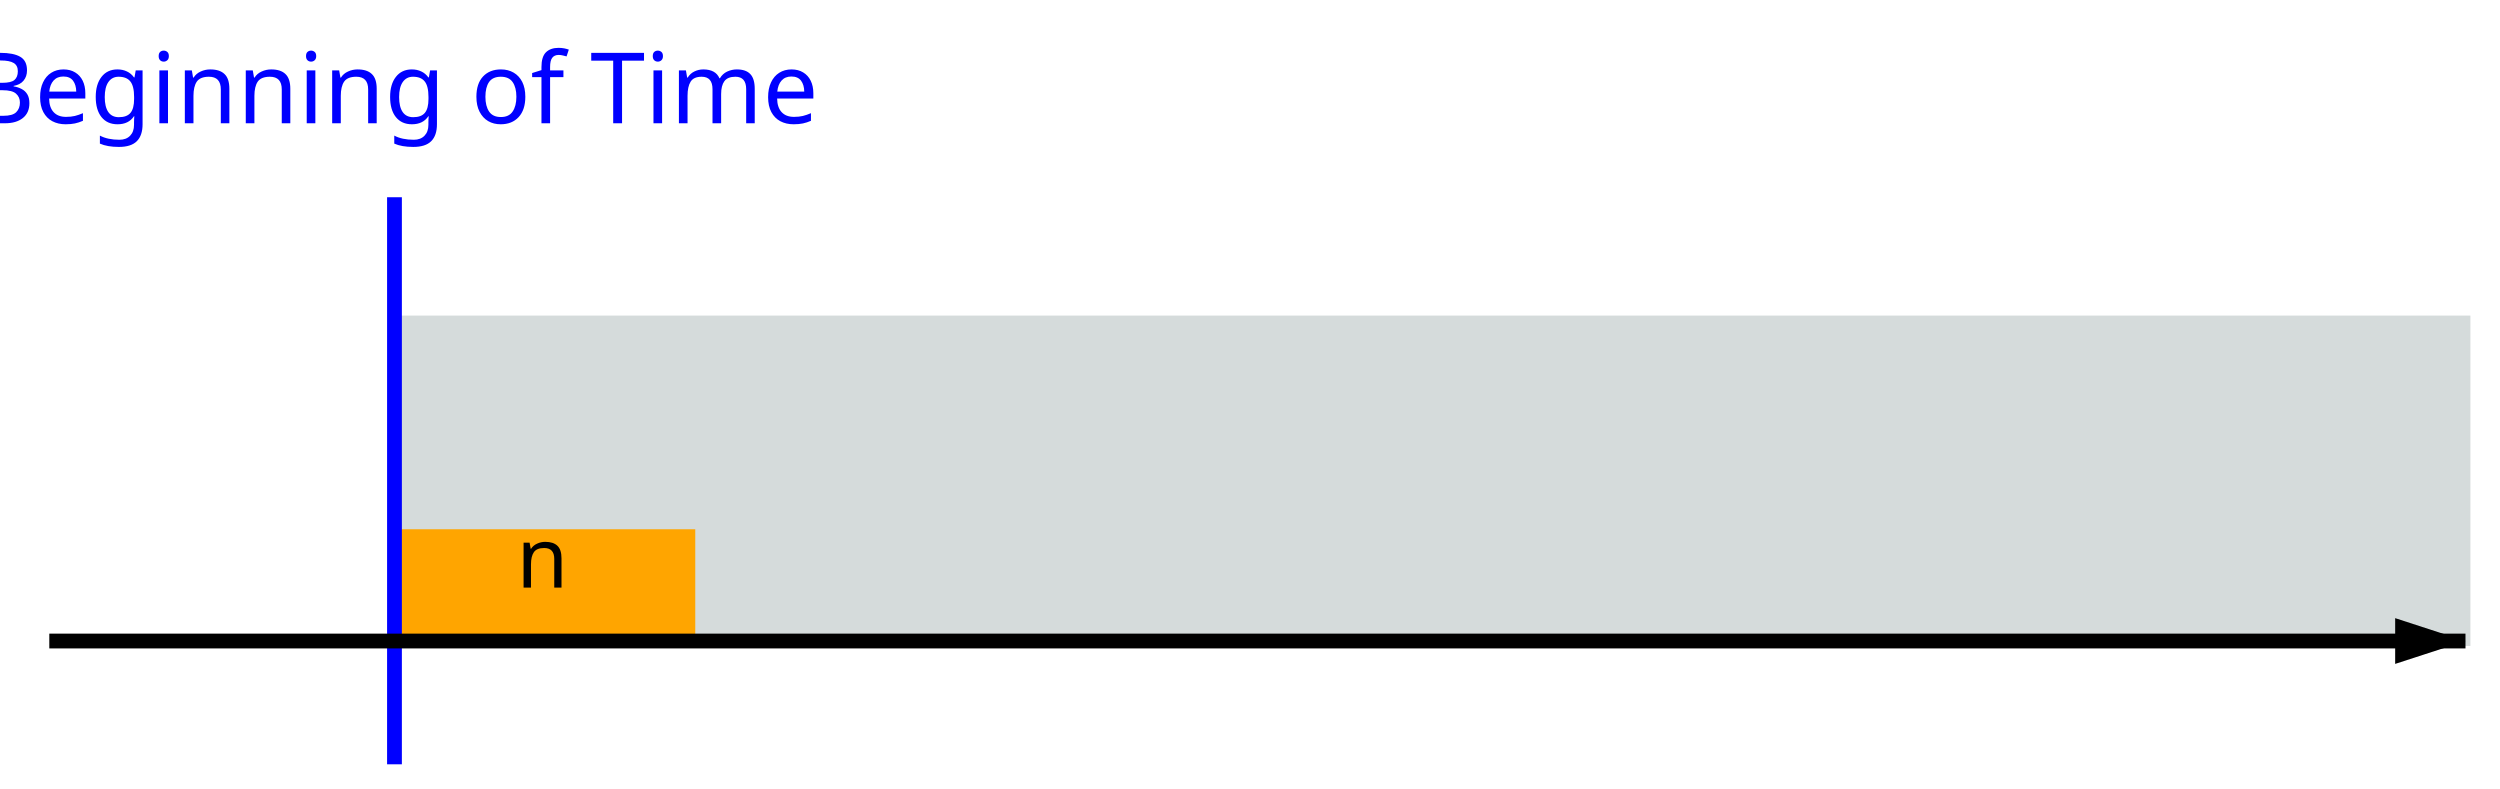
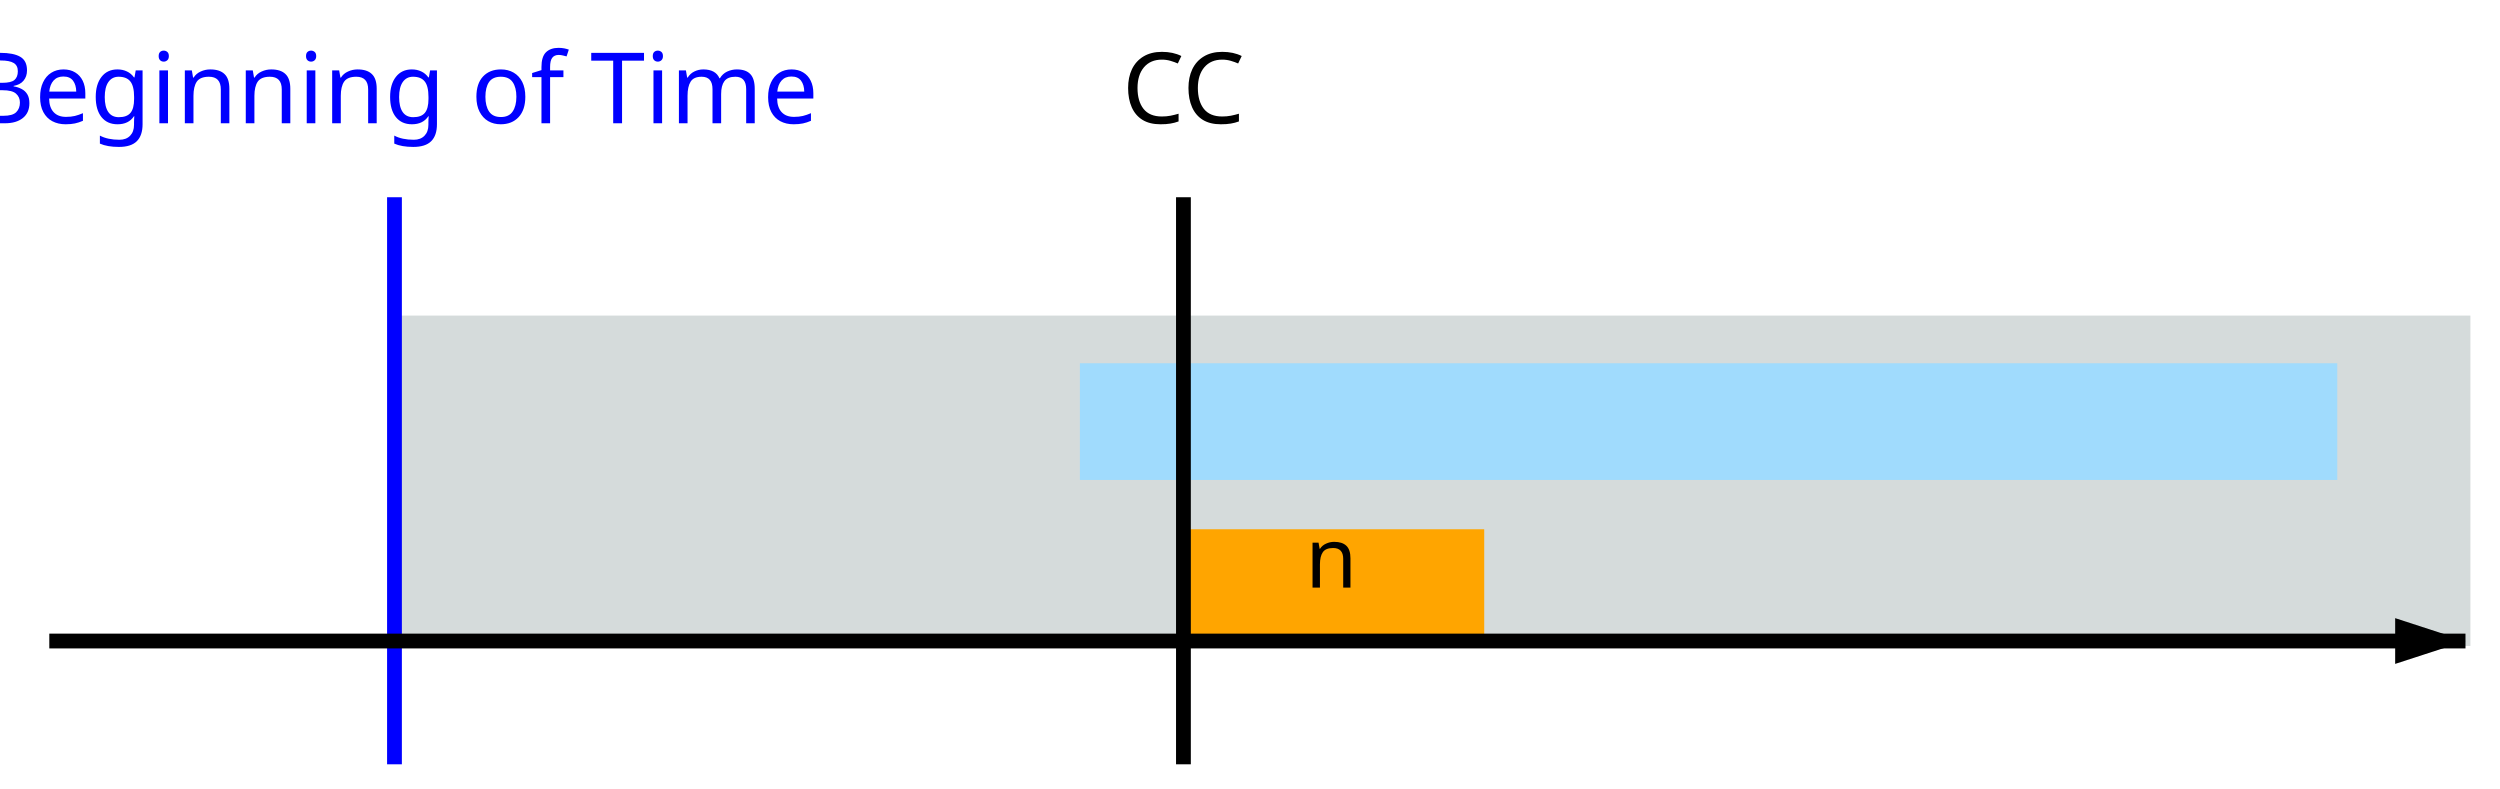
<svg xmlns="http://www.w3.org/2000/svg" width="507px" height="160px">
  <pattern id="dottedPattern" x="10" y="9" width="10" height="10" patternUnits="userSpaceOnUse">
    <circle cx="6" cy="6" r="3" style="stroke: none; fill: orange" />
  </pattern>
  <rect x="80" y="65" width="420" height="65" stroke="#D5DBDB" stroke-width="2" fill="#D5DBDB " />
-   <rect x="80" y="108.333" width="60" height="21.667" stroke="orange" stroke-width="2" fill="orange " />
-   <text x="110" y="119.167" font-family="sans-serif" font-size="17px" font-weight="normal" text-anchor="middle" alignment-baseline="middle" fill="black">n</text>
+   <rect x="220" y="74.667" width="253" height="21.667" stroke="#a0dbfd" stroke-width="2" fill="#a0dbfd " />
+   <rect x="240" y="108.333" width="60" height="21.667" stroke="orange" stroke-width="2" fill="orange " />
+   <text x="270" y="119.167" font-family="sans-serif" font-size="17px" font-weight="normal" text-anchor="middle" alignment-baseline="middle" fill="black">n</text>
  <line x1="80" y1="40" x2="80" y2="155" stroke="blue" stroke-width="3" />
  <text x="80" y="25" font-family="sans-serif" font-size="20px" font-weight="normal" text-anchor="middle" alignment-baseline="middle" fill="blue">Beginning of Time</text>
+   <line x1="240" y1="40" x2="240" y2="155" stroke="black" stroke-width="3" />
+   <text x="240" y="25" font-family="sans-serif" font-size="20px" font-weight="normal" text-anchor="middle" alignment-baseline="middle" fill="black">CC</text>
  <path d="M 10 130 h 490" stroke="#000" stroke-width="3" fill="none" />
  <path d="M 500 130 l -14.26 4.64v -9.28z" stroke="#000" stroke-width="0" />
</svg>
